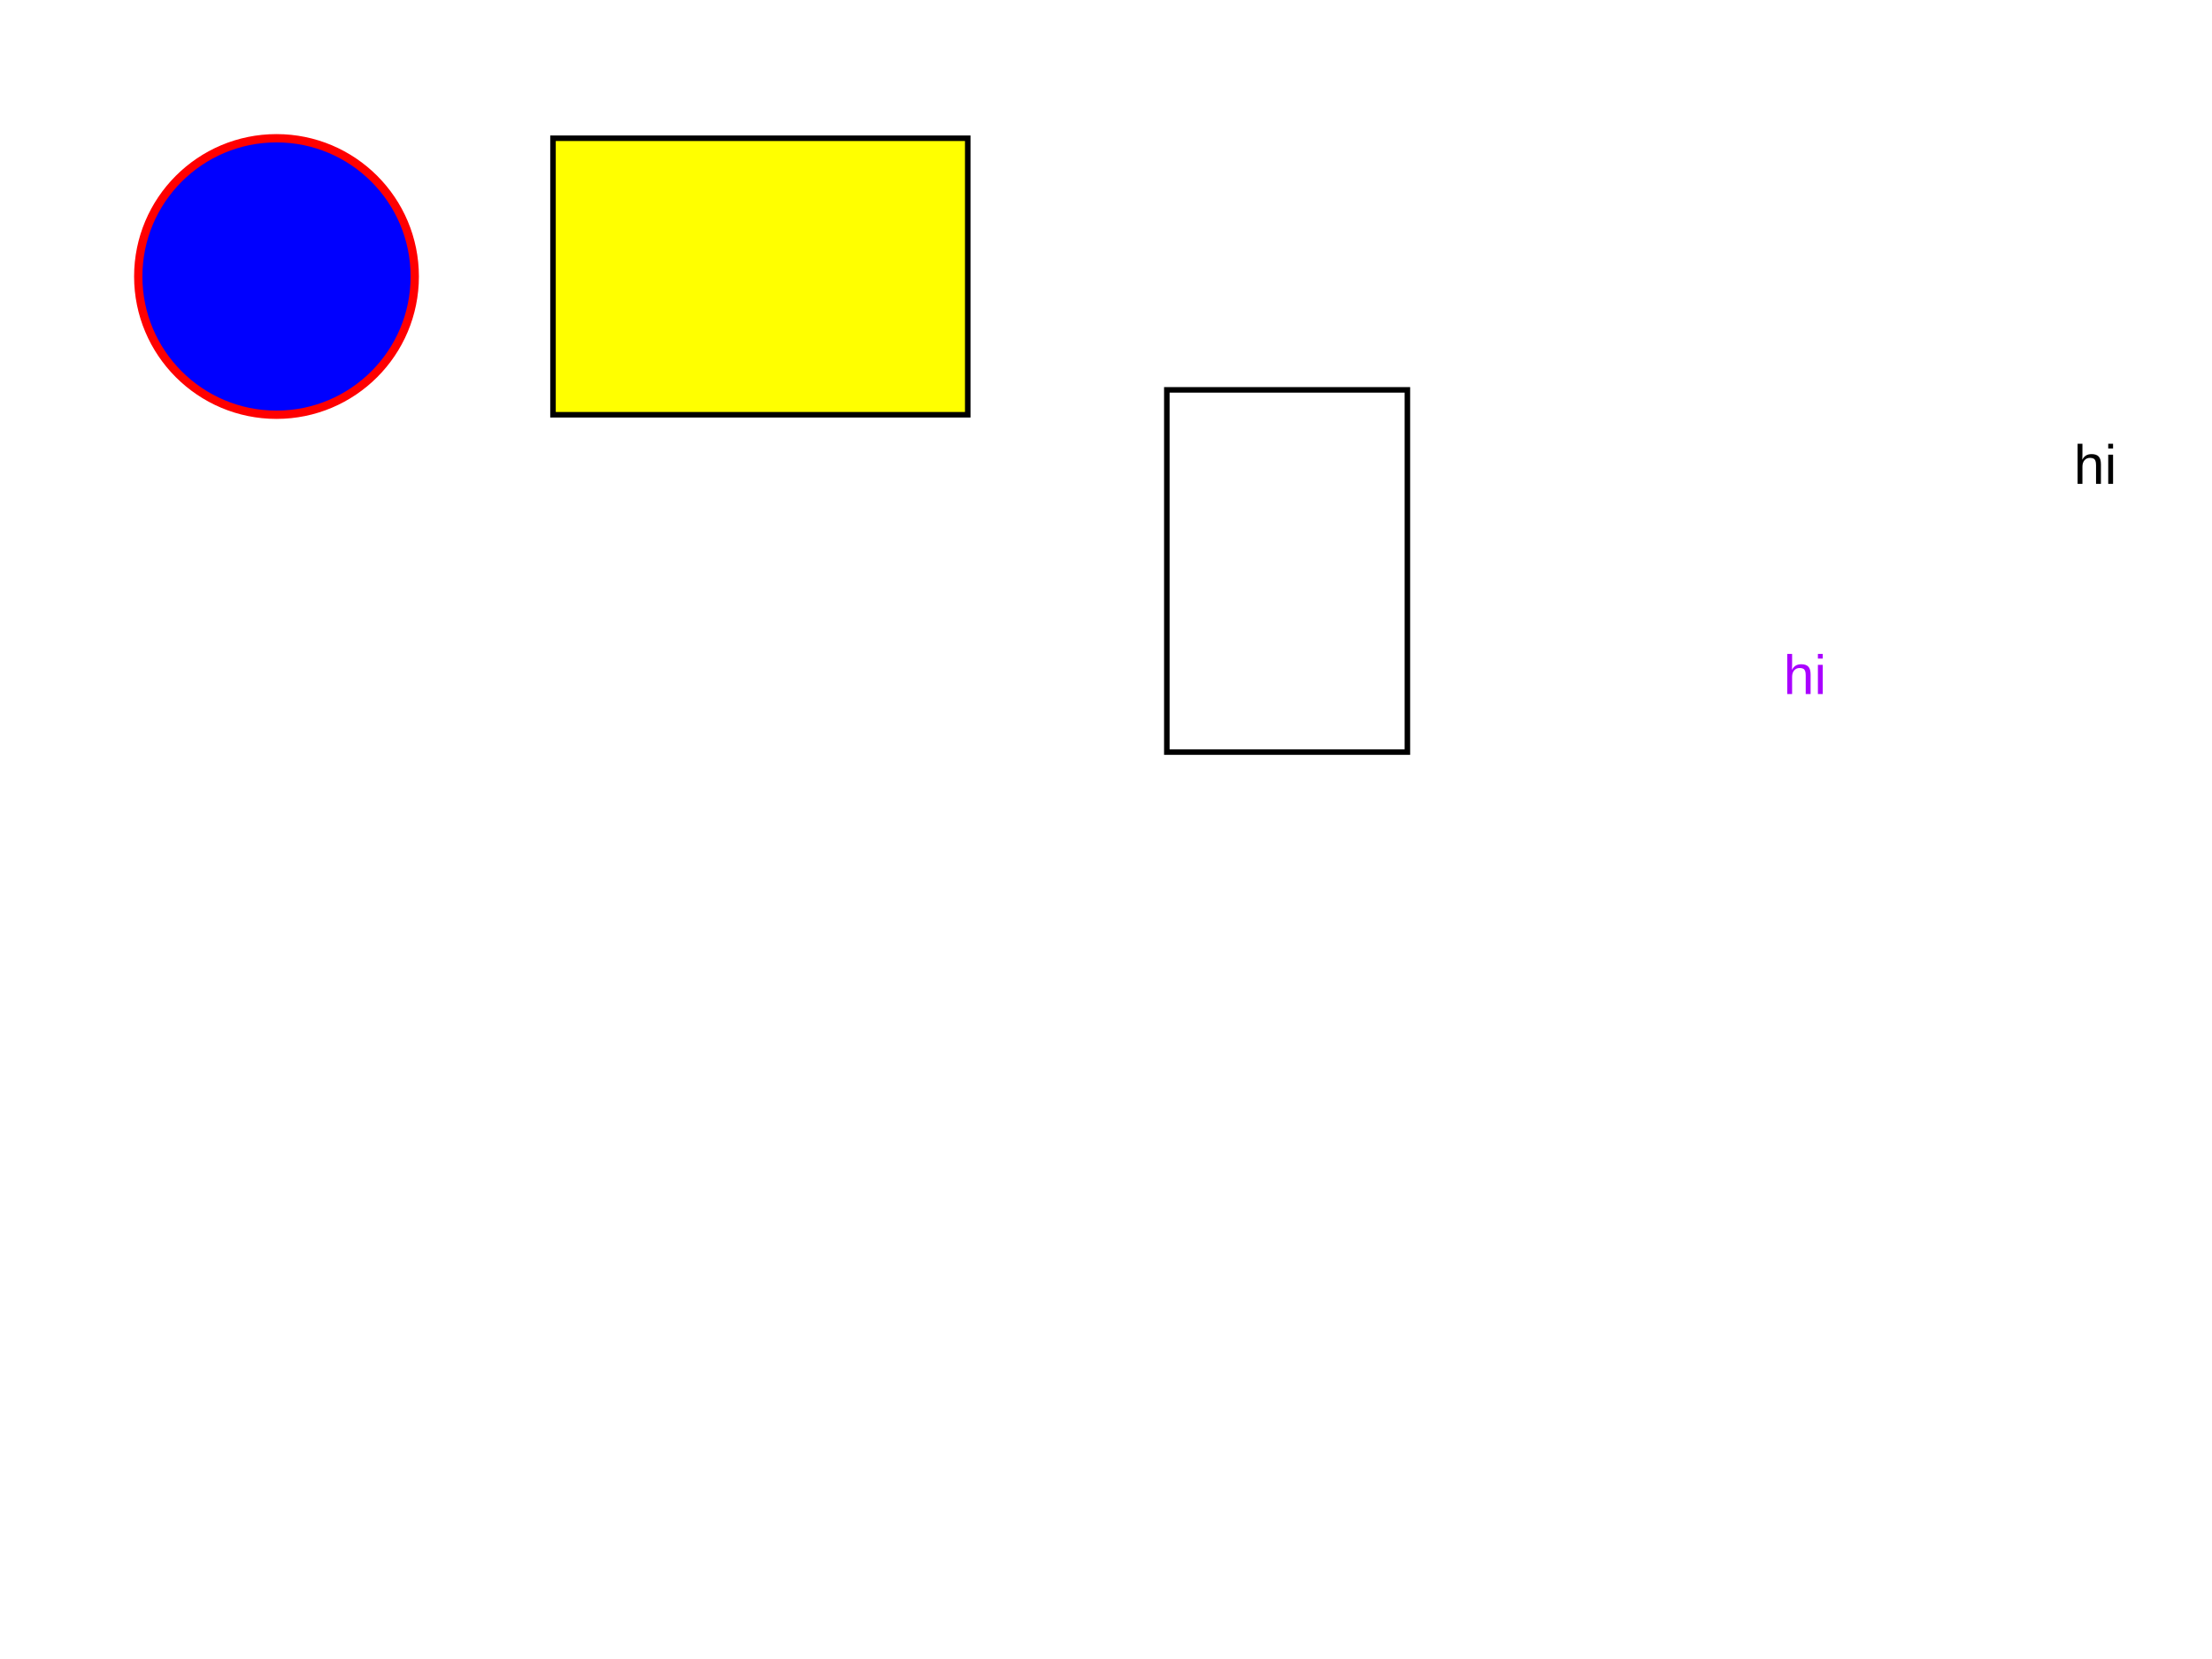
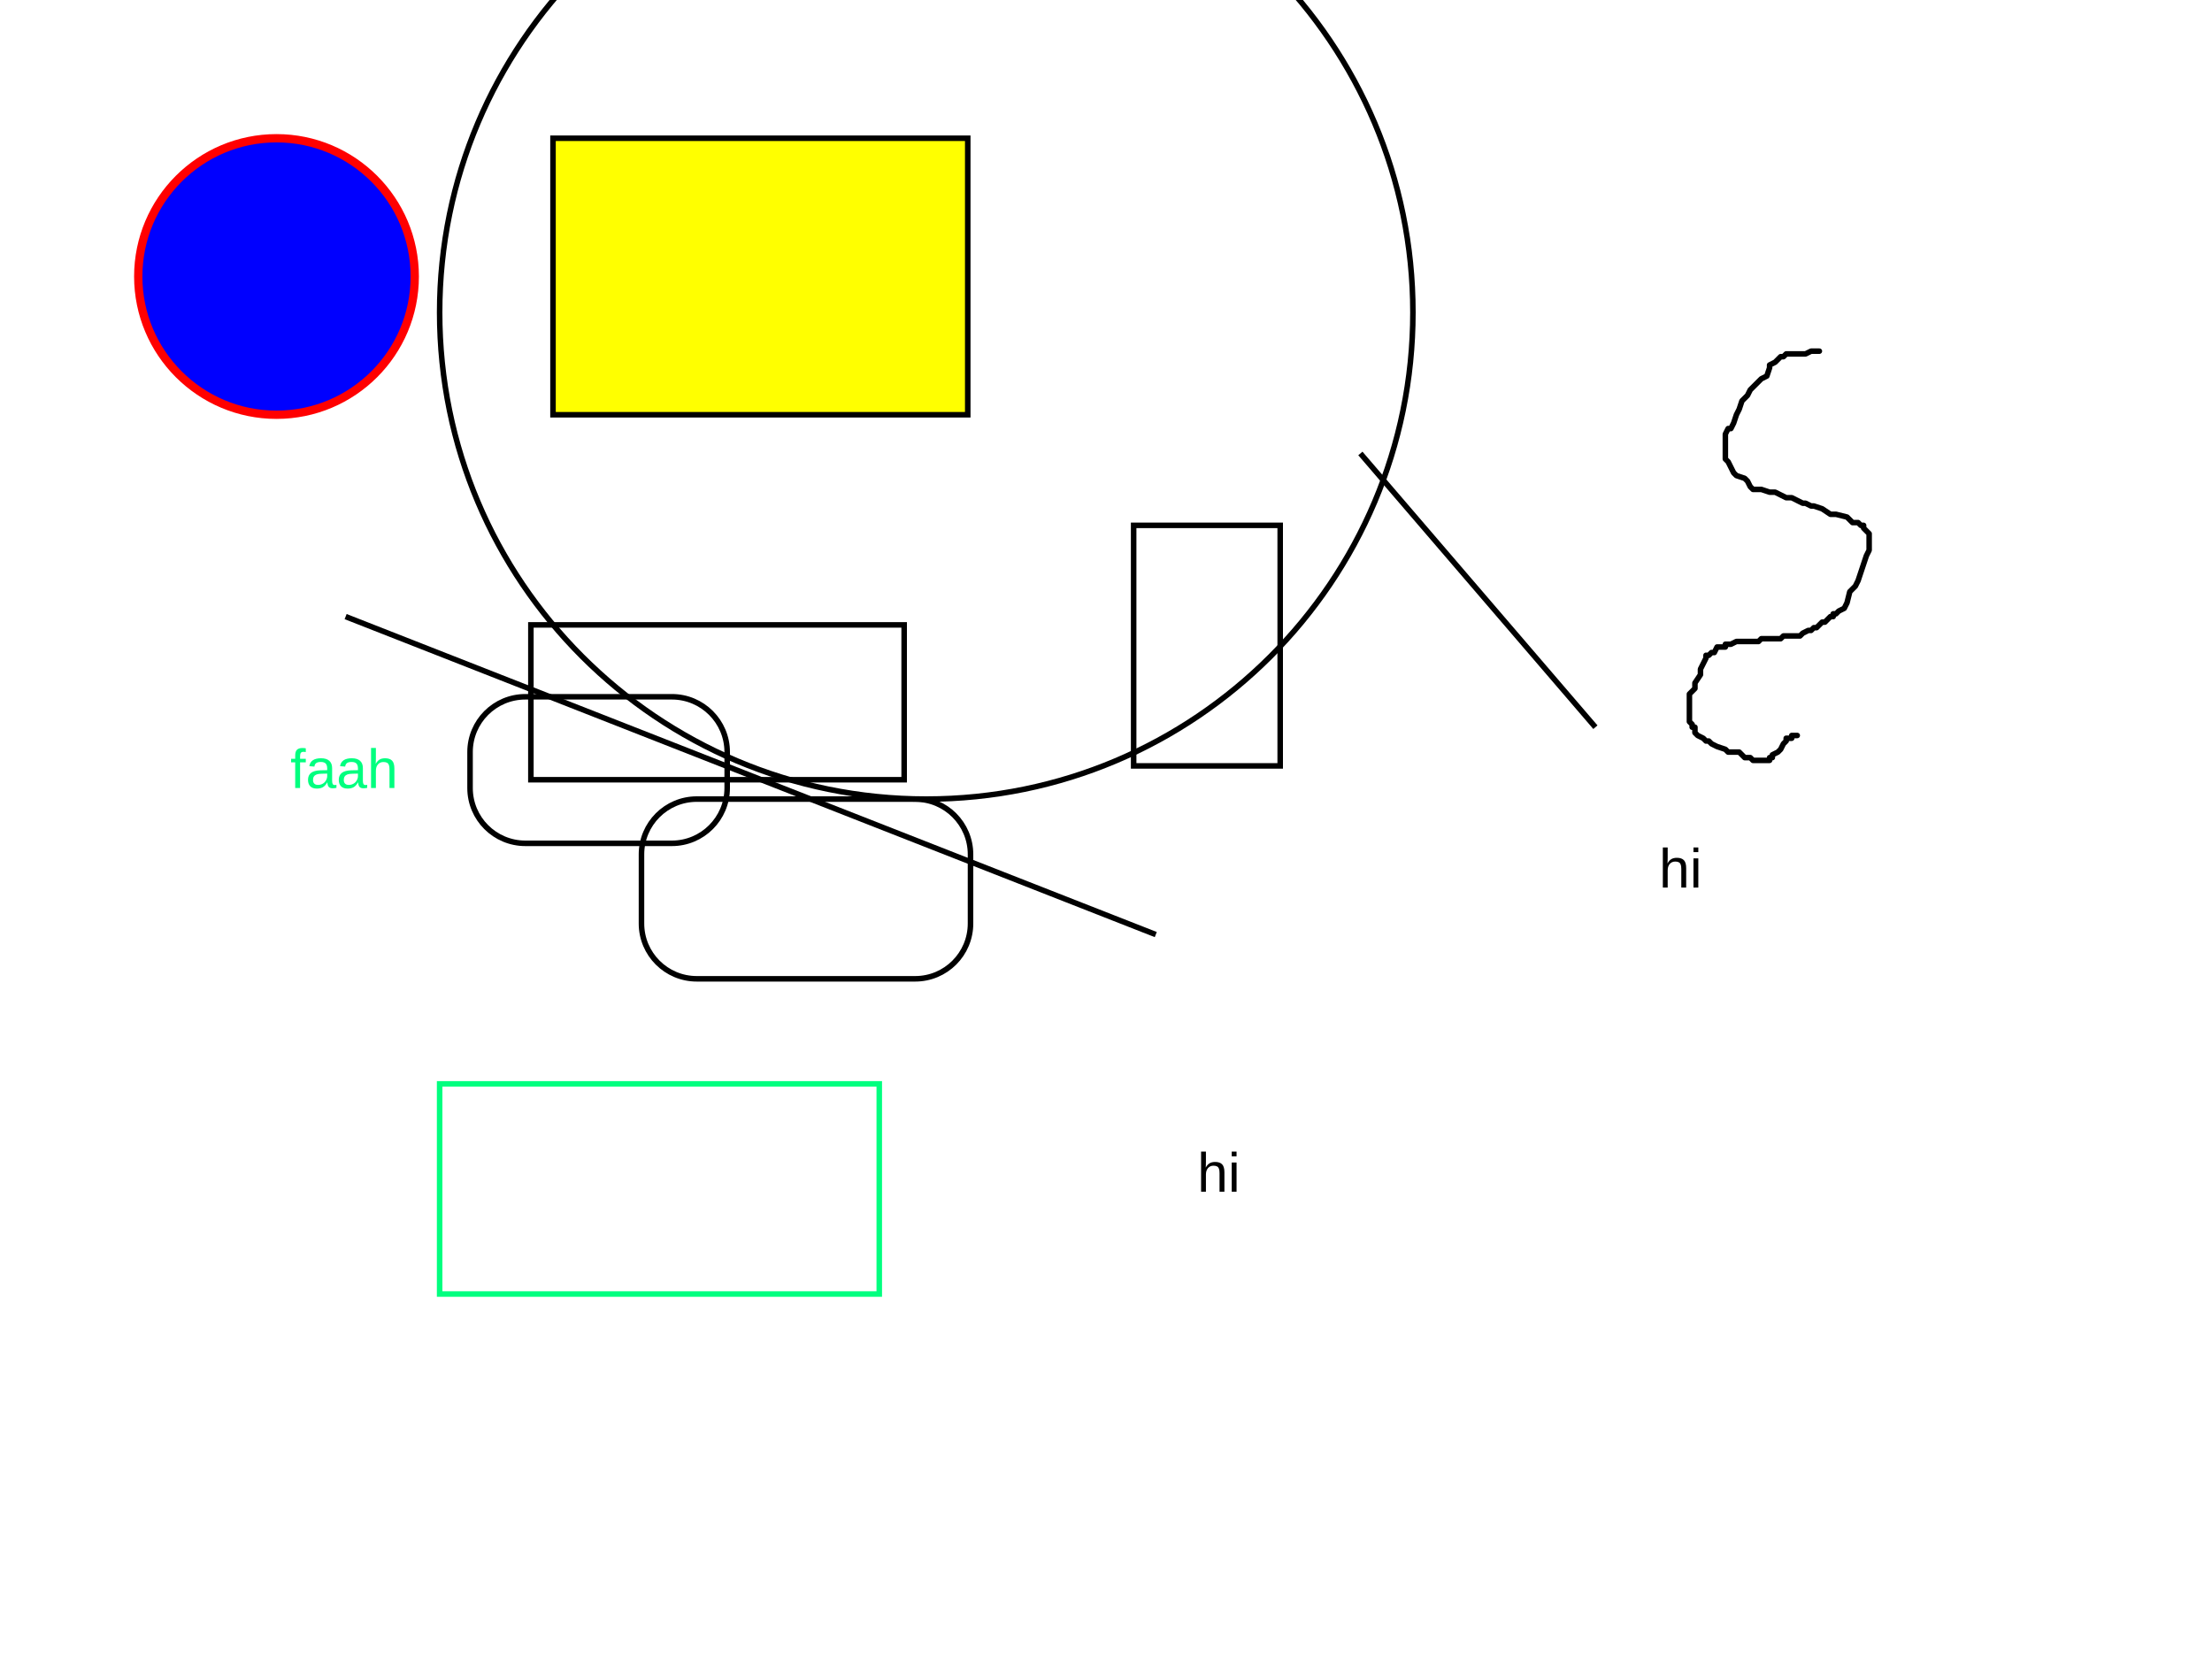
<svg xmlns="http://www.w3.org/2000/svg" width="800" height="600">
  <circle cx="100" cy="100" r="50" stroke="red" fill="blue" stroke-width="3" />
  <rect x="200" y="50" width="150" height="100" rx="0" ry="0" stroke="black" fill="yellow" stroke-width="2" />
-   <rect x="422" y="141" width="87" height="131" rx="0" ry="0" stroke="black" fill="none" stroke-width="2" />
-   <text x="750" y="175" font-family="Arial" font-size="20" fill="black">hi</text>
-   <text x="645" y="251" font-family="Arial" font-size="20" fill="#aa00ff">hi</text>
+   <rect x="170" y="252" width="93" height="53" rx="20" ry="20" stroke="black" fill="none" stroke-width="2" />
+   <rect x="232" y="289" width="119" height="65" rx="20" ry="20" stroke="black" fill="none" stroke-width="2" />
+   <rect x="192" y="226" width="135" height="56" rx="0" ry="0" stroke="black" fill="none" stroke-width="2" />
+   <rect x="410" y="190" width="53" height="87" rx="0" ry="0" stroke="black" fill="none" stroke-width="2" />
+   <circle cx="335" cy="113" r="176" stroke="black" fill="none" stroke-width="2" />
+   <line x1="125" y1="223" x2="418" y2="338" stroke="black" stroke-width="2" />
+   <line x1="492" y1="164" x2="577" y2="263" stroke="black" stroke-width="2" />
+   <hexagon cx="416" cy="246" rotation="43.741" r="128" stroke="black" fill="none" stroke-width="2" />
+   <polyline points="658,127 657,127 655,127 653,128 652,128 649,128 648,128 647,128 646,128 645,129 644,129 643,130 642,131 640,132 640,133 639,136 637,137 635,139 633,141 632,143 630,145 629,148 628,150 627,153 626,155 625,155 624,157 624,158 624,159 624,160 624,161 624,163 624,166 625,167 626,169 627,171 628,172 631,173 632,174 633,176 634,177 635,177 636,177 637,177 640,178 642,178 644,179 646,180 648,180 650,181 652,182 653,182 655,183 656,183 659,184 662,186 664,186 668,187 670,189 672,189 673,190 674,190 674,191 675,192 676,193 676,194 676,197 676,199 675,201 674,204 672,210 671,212 669,214 668,218 667,220 665,221 664,222 663,222 663,223 662,223 661,224 660,225 659,225 657,227 656,227 655,228 654,228 652,229 651,230 649,230 648,230 647,230 646,230 645,230 644,231 643,231 640,231 639,231 637,231 636,232 634,232 630,232 628,232 626,233 624,233 624,234 623,234 621,234 620,236 619,236 618,237 617,237 617,238 616,240 615,242 615,244 613,247 613,249 611,251 611,253 611,256 611,257 611,259 611,261 612,262 612,263 613,263 613,265 614,266 616,267 617,268 618,268 619,269 621,270 624,271 625,272 627,272 628,272 629,272 631,274 632,274 633,274 634,275 635,275 636,275 637,275 639,275 640,275 640,274 641,274 641,273 643,272 644,271 645,269 646,268 646,267 648,267 648,266 649,266 650,266" stroke="black" fill="none" stroke-width="2" stroke-linecap="round" stroke-linejoin="round" />
+   <text x="433" y="431" font-family="Arial" font-size="20" fill="black">hi</text>
+   <text x="600" y="321" font-family="Arial" font-size="20" fill="black">hi</text>
+   <text x="105" y="285" font-family="Arial" font-size="20" fill="#00ff7f">faah</text>
+   <rect x="159" y="392" width="159" height="76" rx="0" ry="0" stroke="#00ff7f" fill="none" stroke-width="2" />
</svg>
